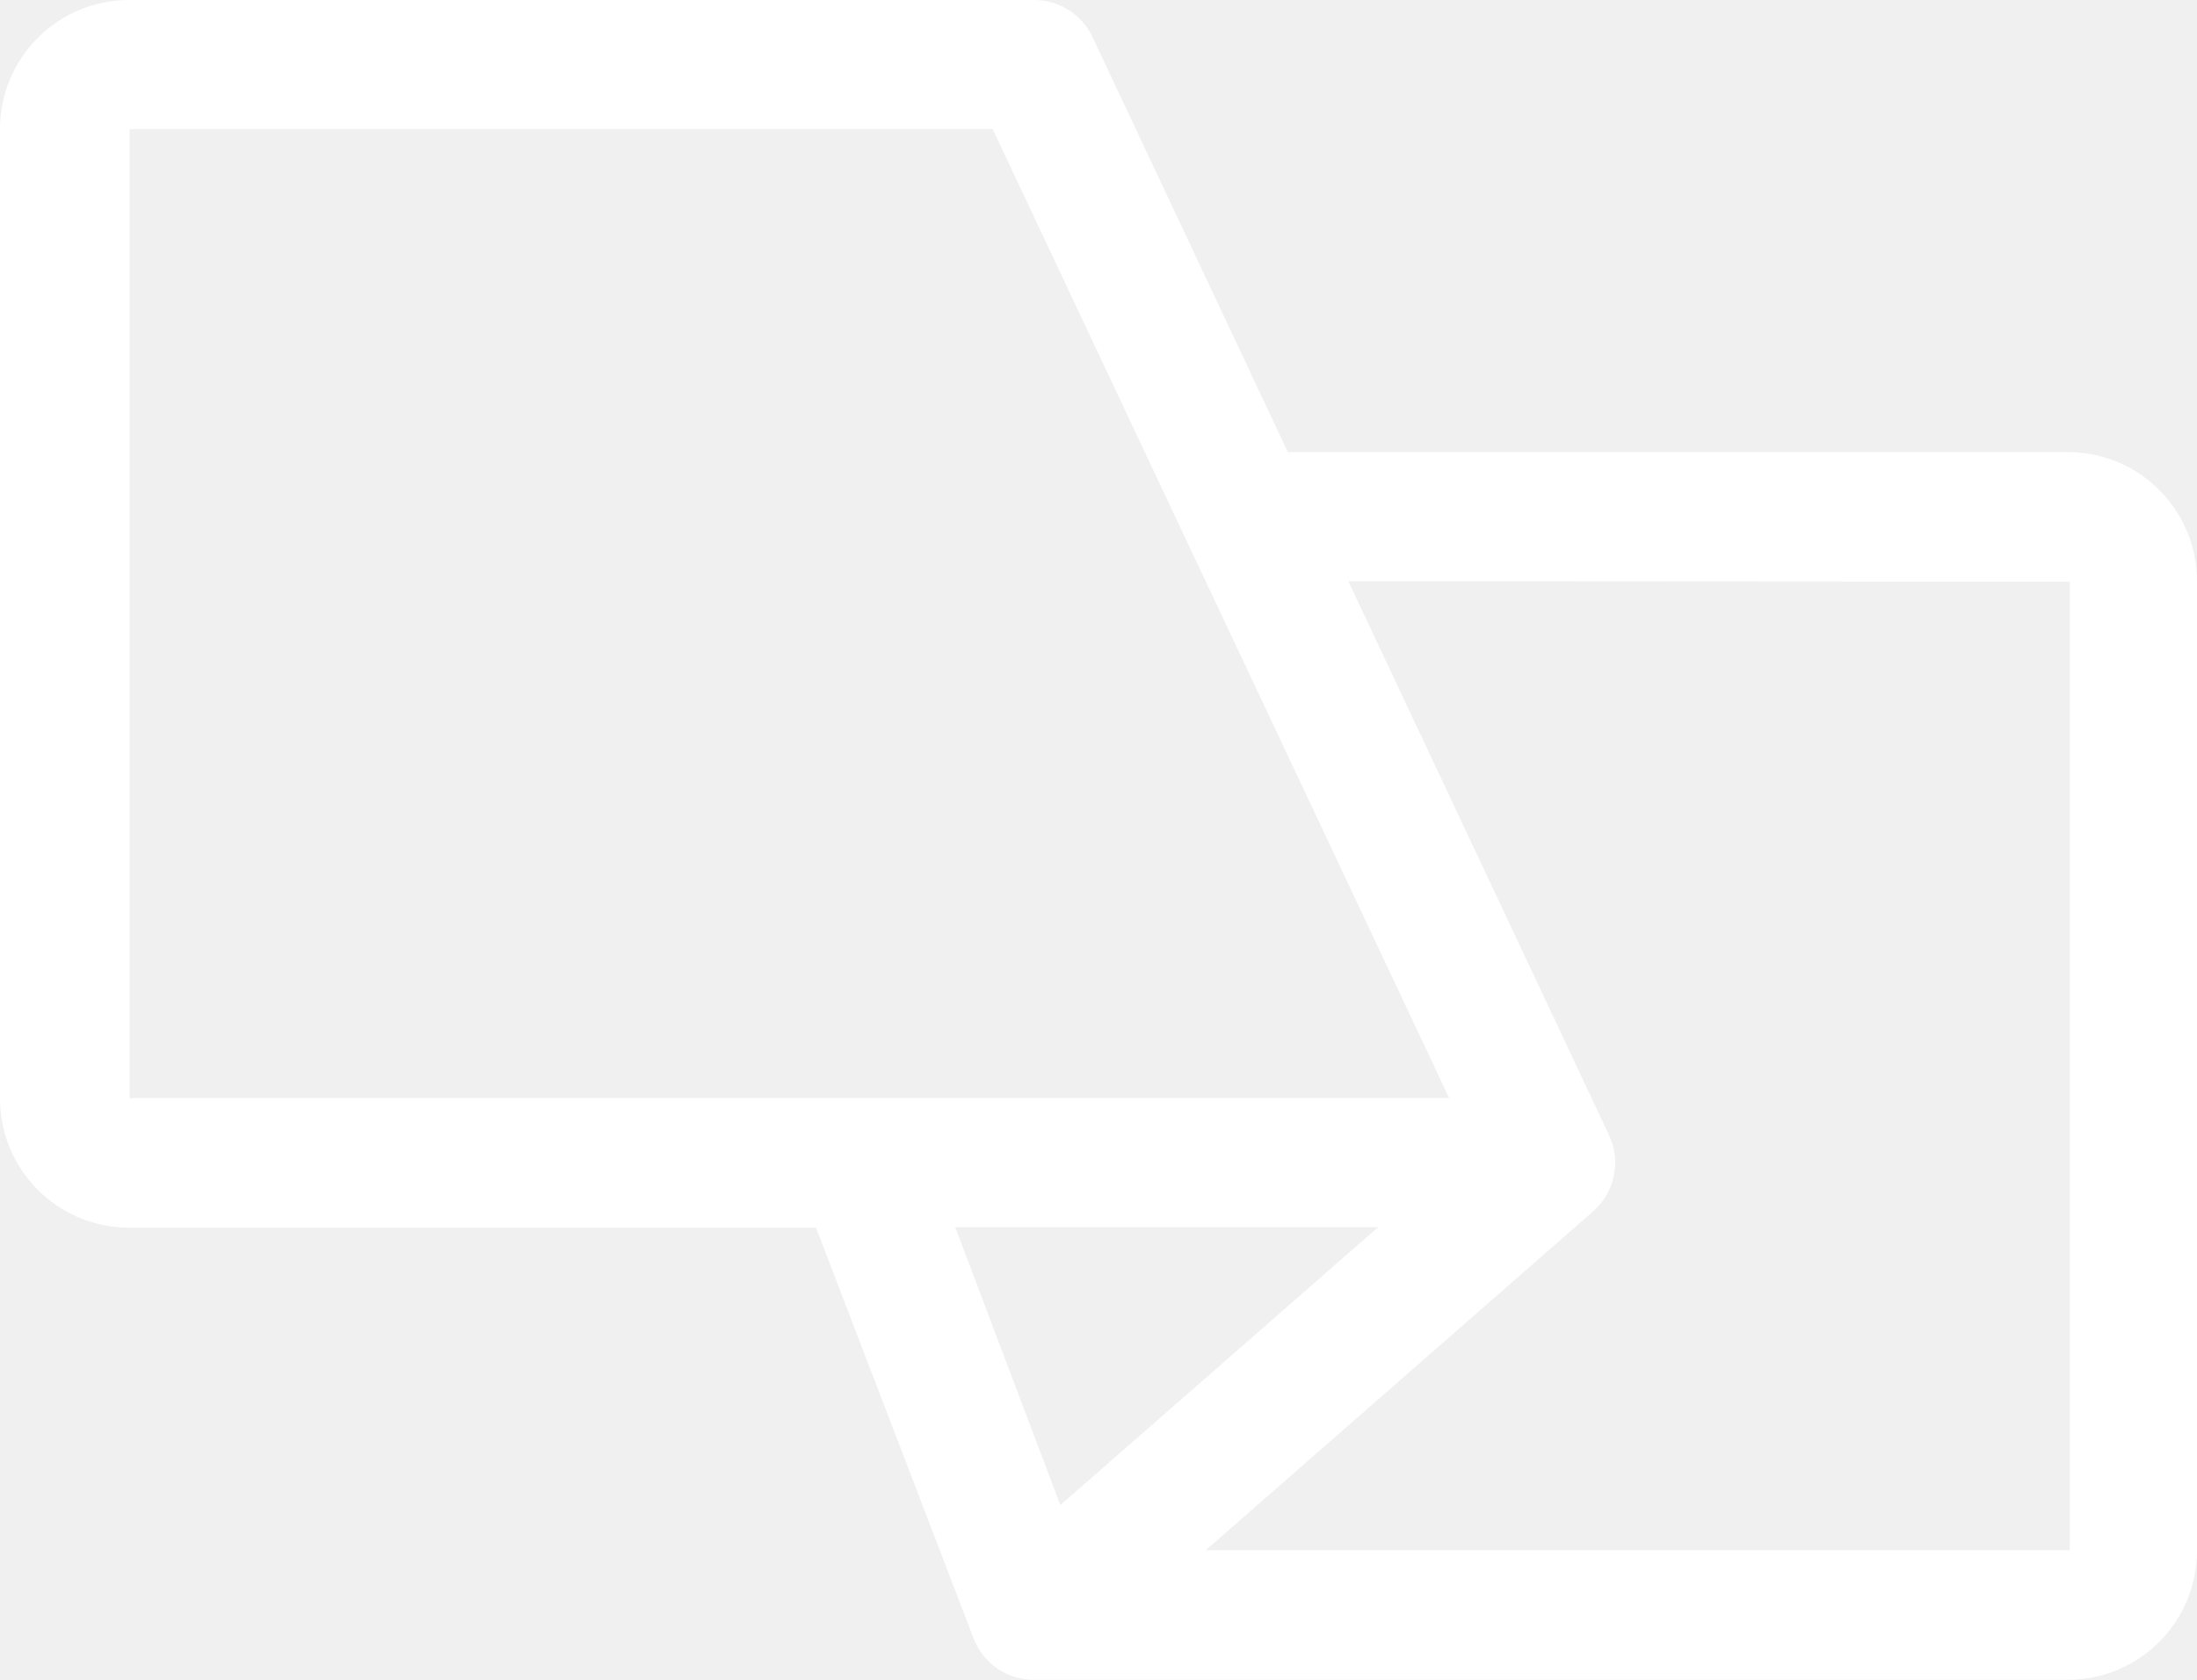
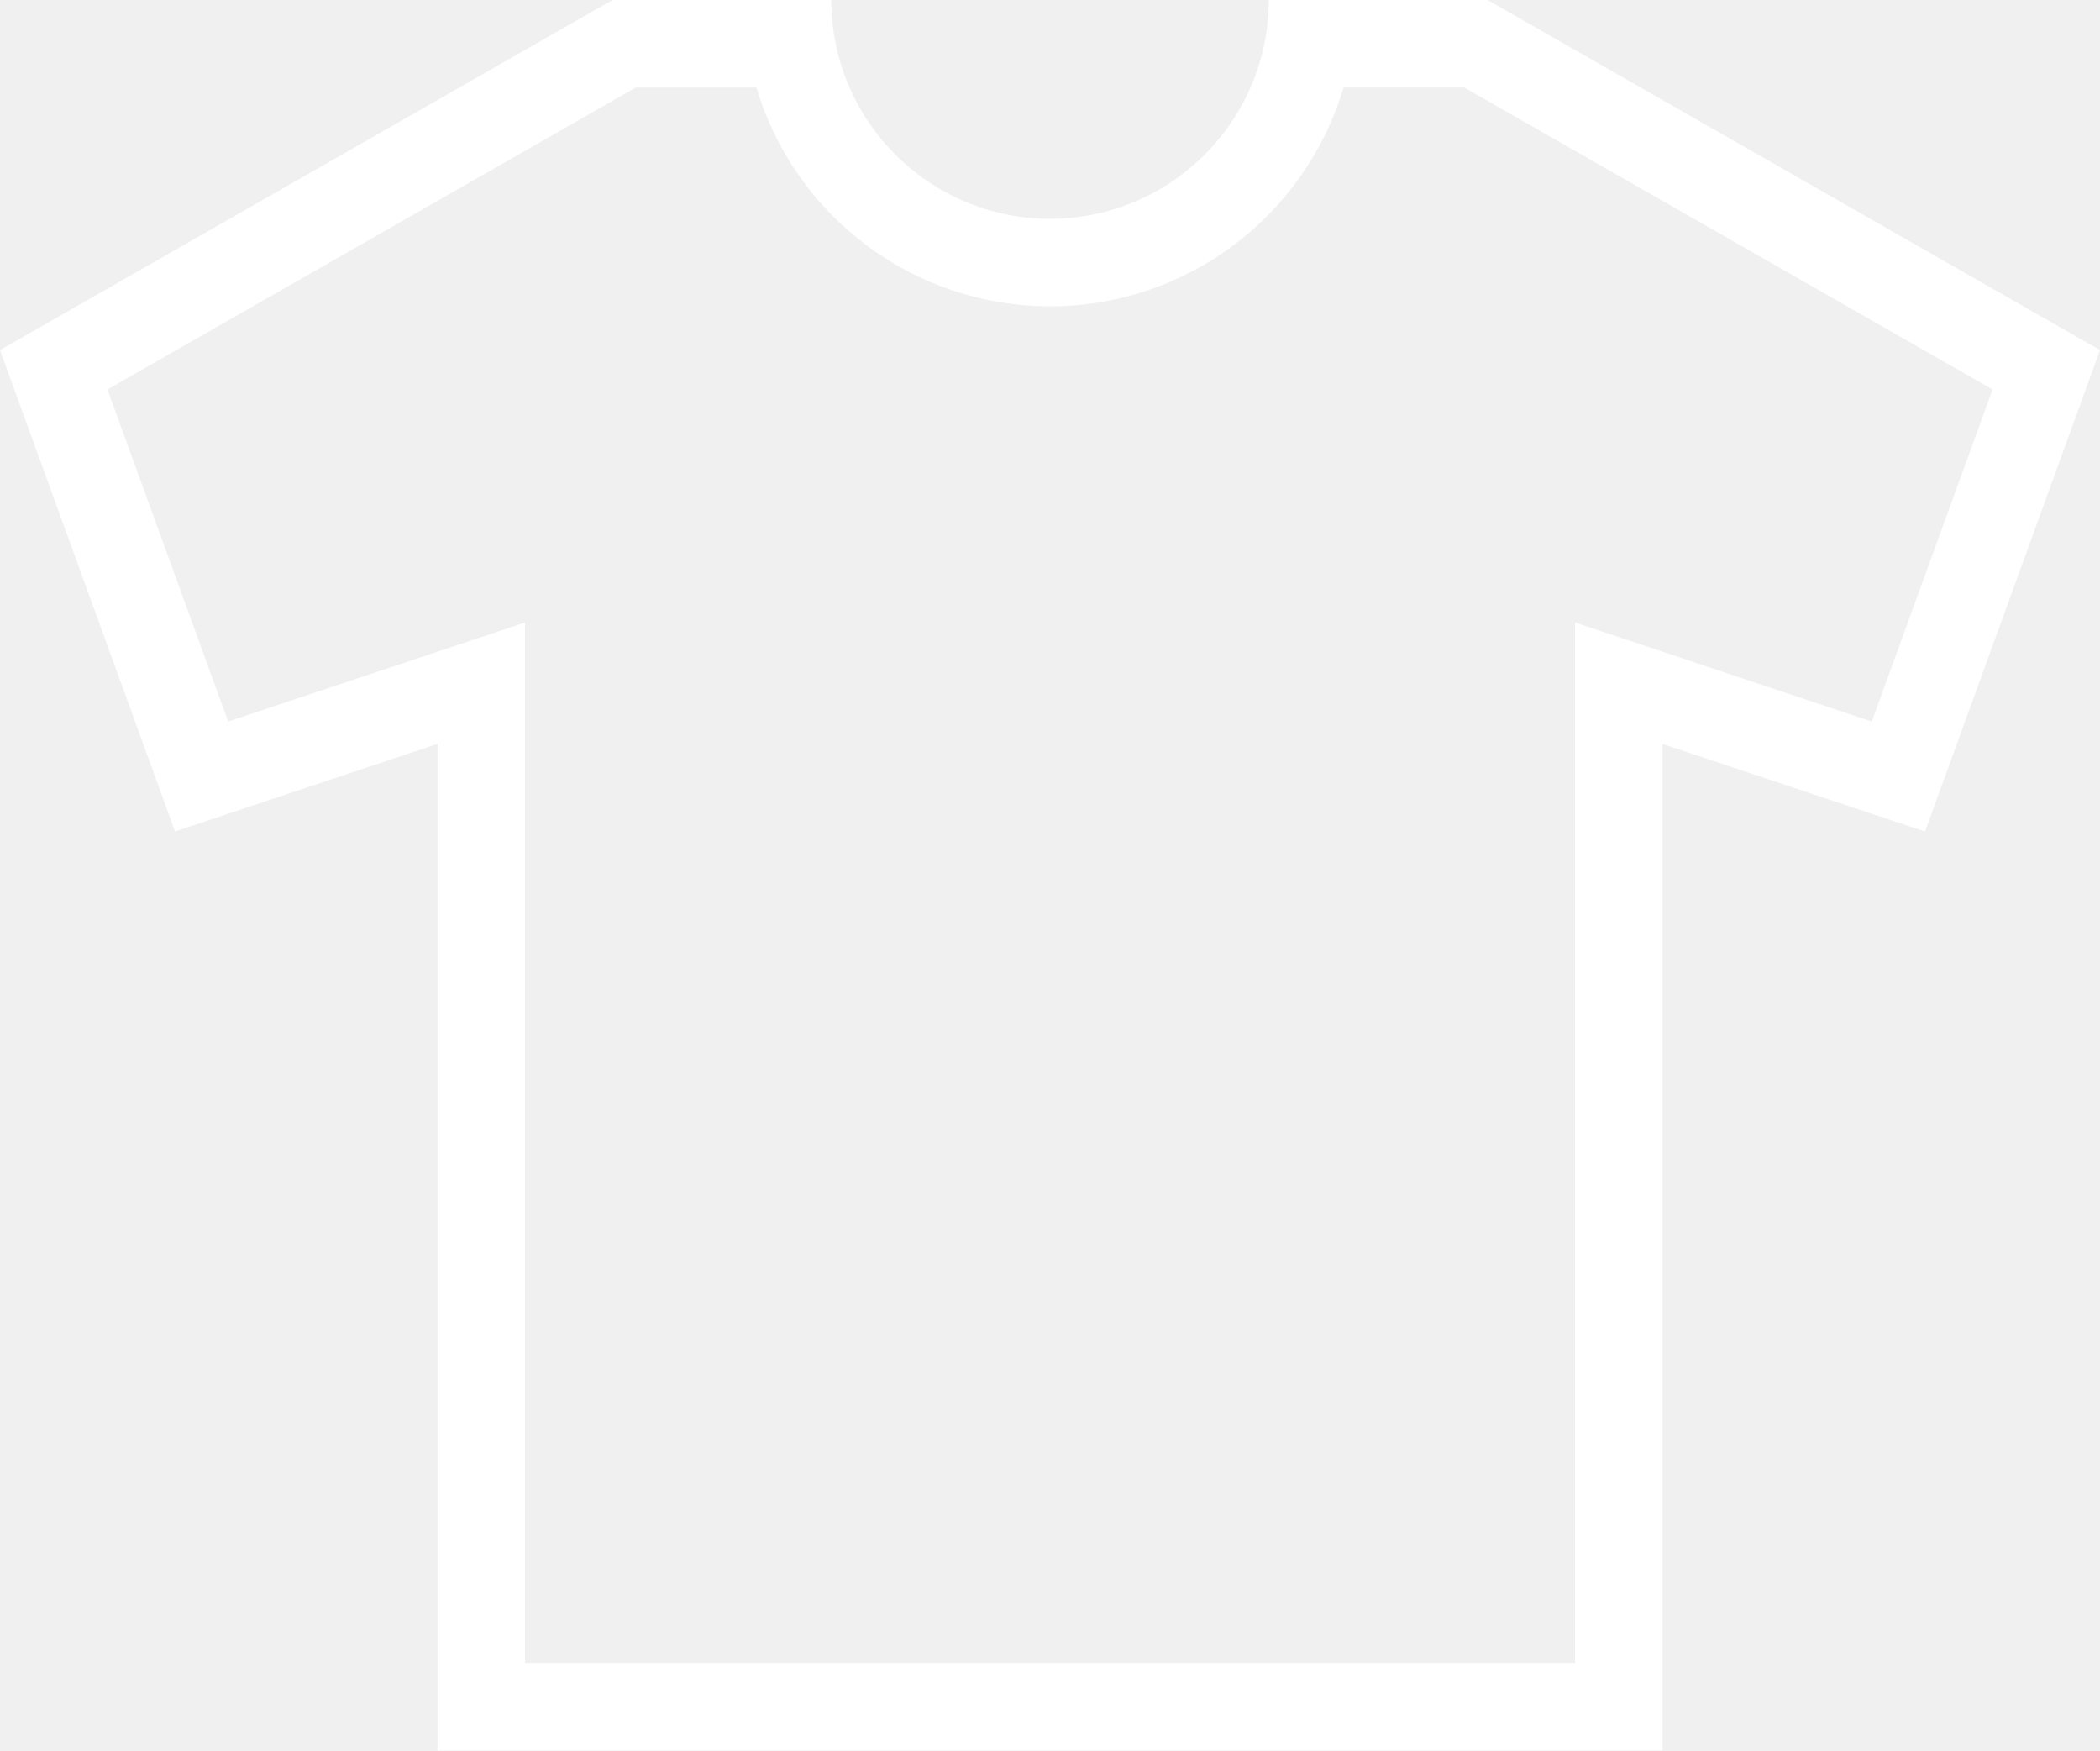
- <svg xmlns="http://www.w3.org/2000/svg" viewBox="0 0 45.77 35">
+ <svg xmlns="http://www.w3.org/2000/svg" viewBox="0 0 512 426.68">
  <defs>
    <style>.cls-1{fill:#fff;}</style>
  </defs>
  <g id="Layer_2" data-name="Layer 2">
    <g id="Layer_1-2" data-name="Layer 1">
-       <path id="noun_cloth_2129414" data-name="noun cloth 2129414" class="cls-1" d="M21.58,35a1.34,1.34,0,0,1-1.3-.87L17,25.58H2.69A2.69,2.69,0,0,1,0,22.89H0V2.69A2.69,2.69,0,0,1,2.69,0H21.54a1.35,1.35,0,0,1,1.22.77l4.07,8.65H43.08a2.69,2.69,0,0,1,2.69,2.69h0V32.31A2.69,2.69,0,0,1,43.08,35H21.58ZM20.68,2.69H2.7V22.88H30.19Zm7.41,9.42,5.43,11.54a1.35,1.35,0,0,1-.33,1.59l-8.07,7.06h18V12.12Zm-6,19.25,6.62-5.79H19.9Z" />
+       <path class="cls-1" d="M362.67,0H309.34A53.4,53.4,0,0,1,256,53.34,53.39,53.39,0,0,1,202.67,0H149.34L0,85.34,42.67,202.67l64-21.34V426.68H405.34V181.34l64,21.34L512,85.34Zm93.7,175.87-44.3-14.77L384,151.74v253.6H128V151.74L99.92,161.1l-44.3,14.77L26.19,94.94,155,21.34h29.43A74.7,74.7,0,0,0,256,74.67a74.67,74.67,0,0,0,71.56-53.34H357l128.81,73.6Z" />
    </g>
  </g>
</svg>
